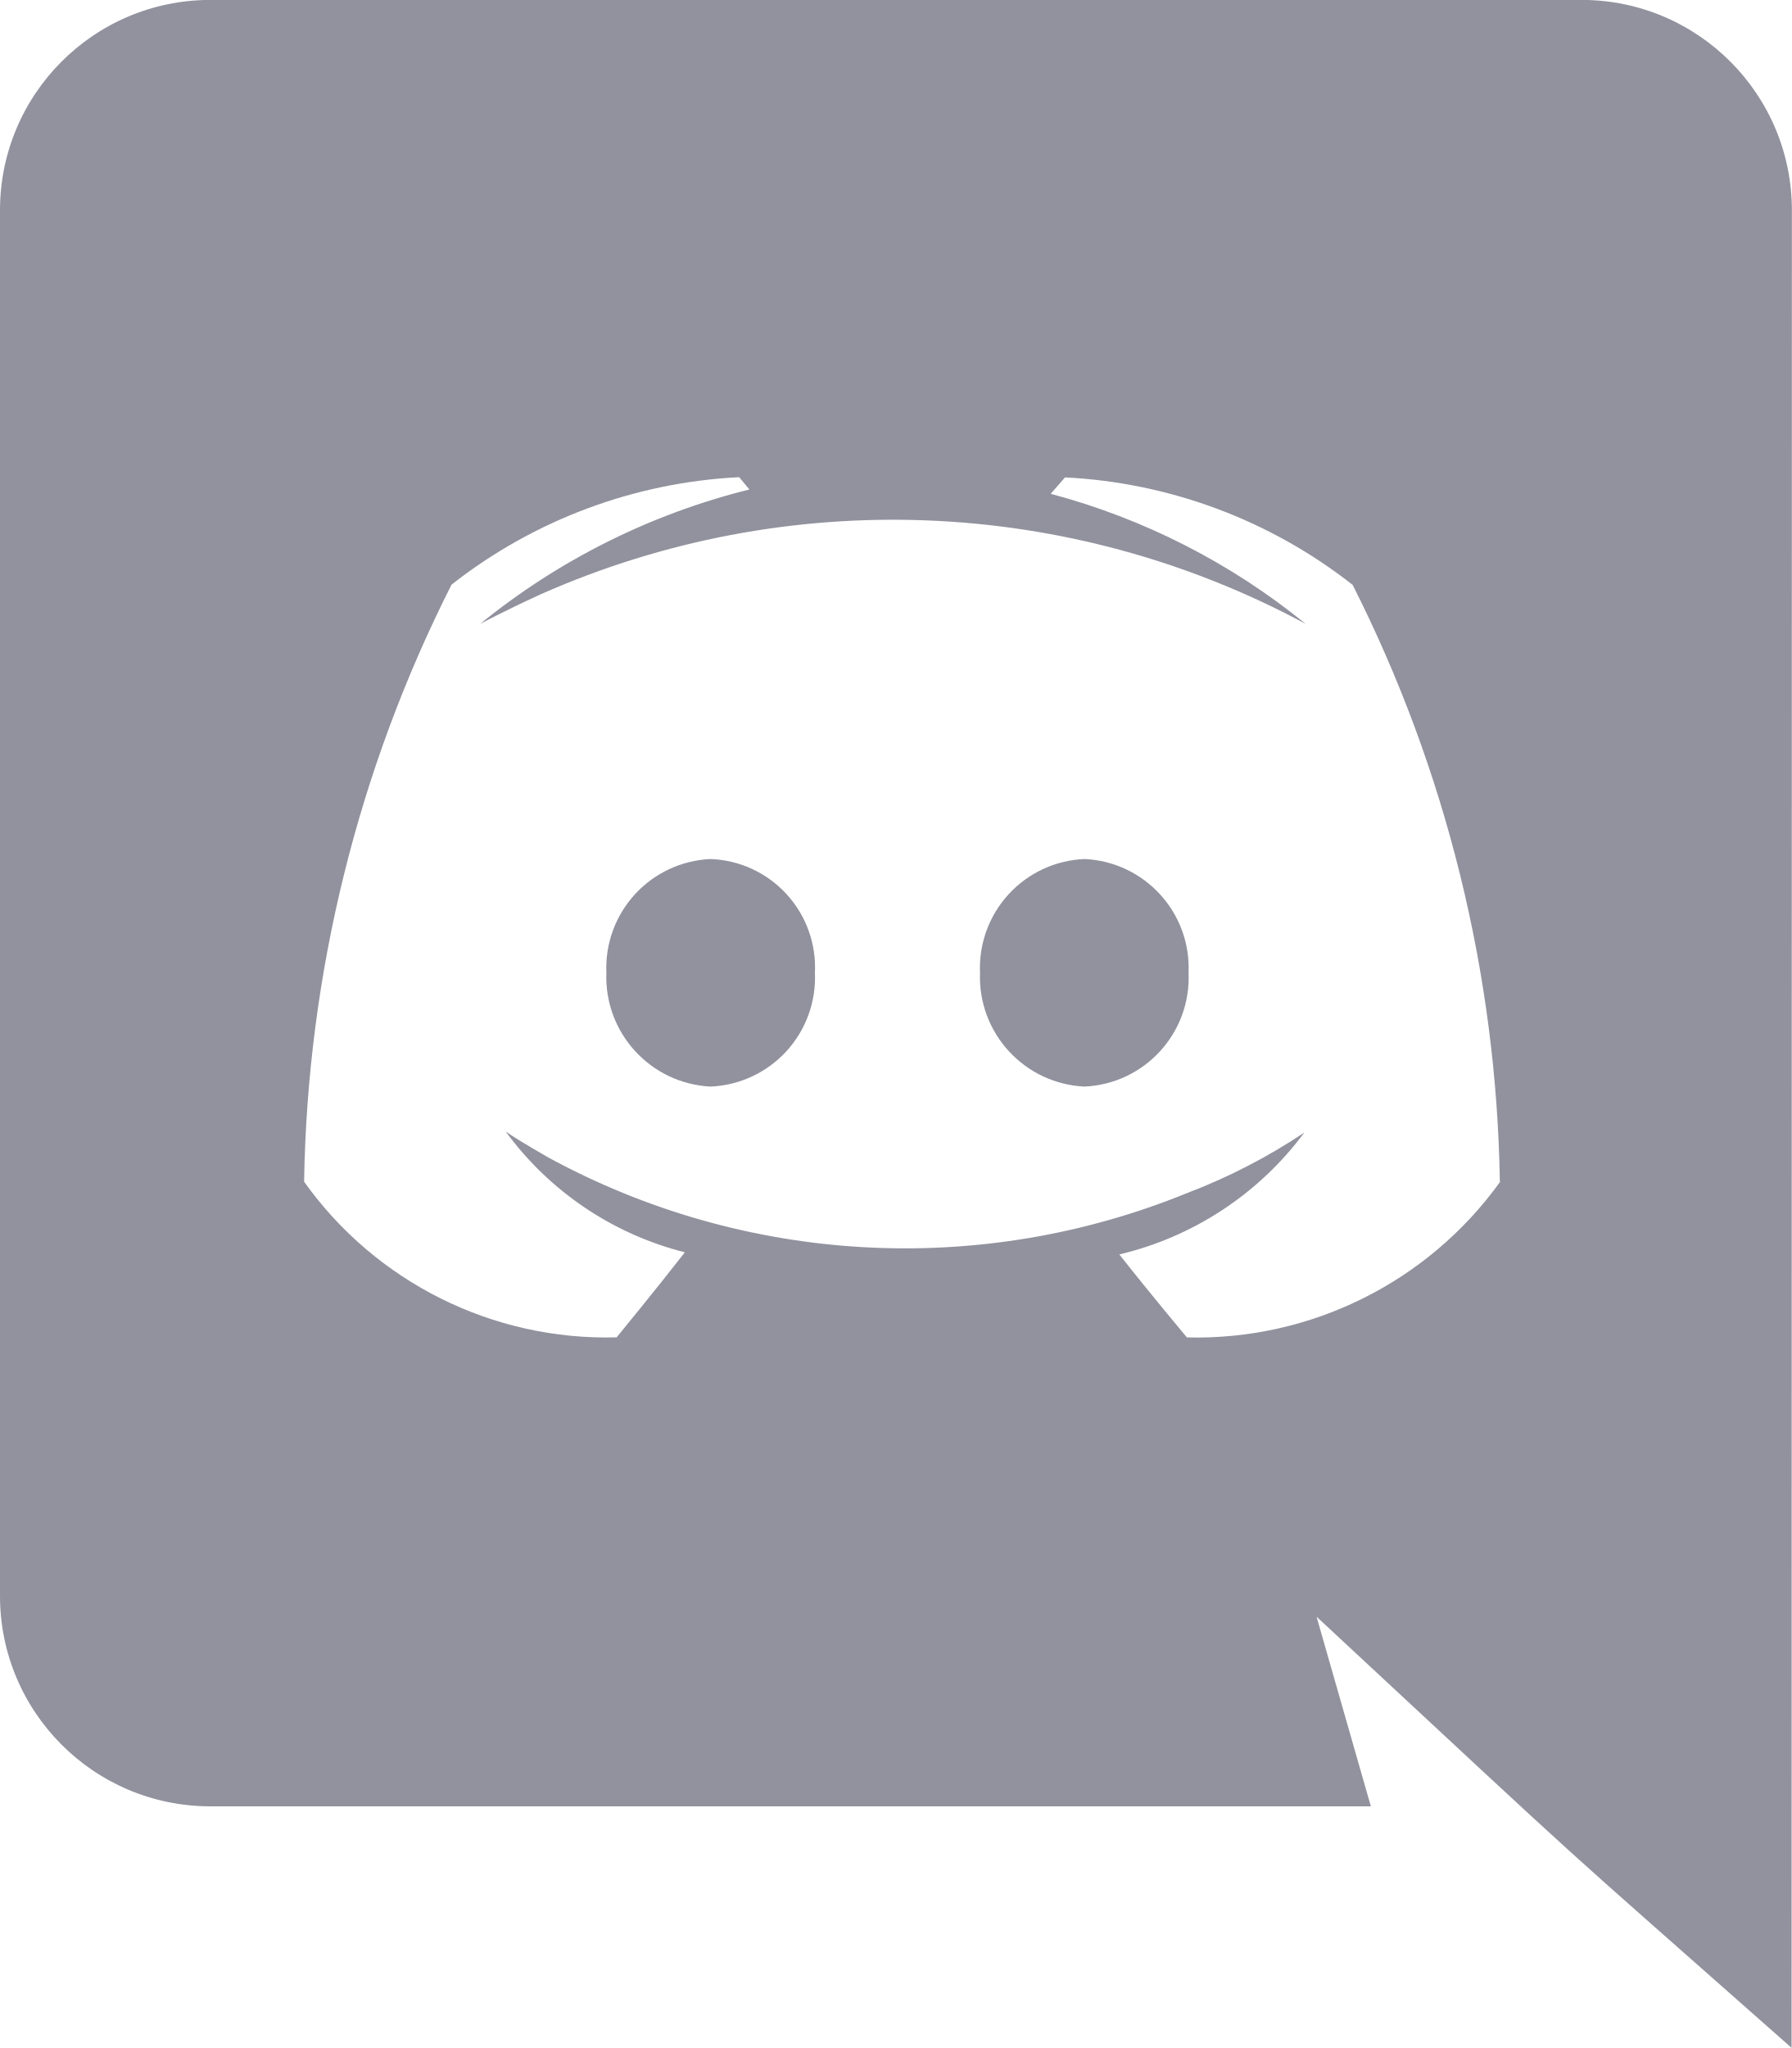
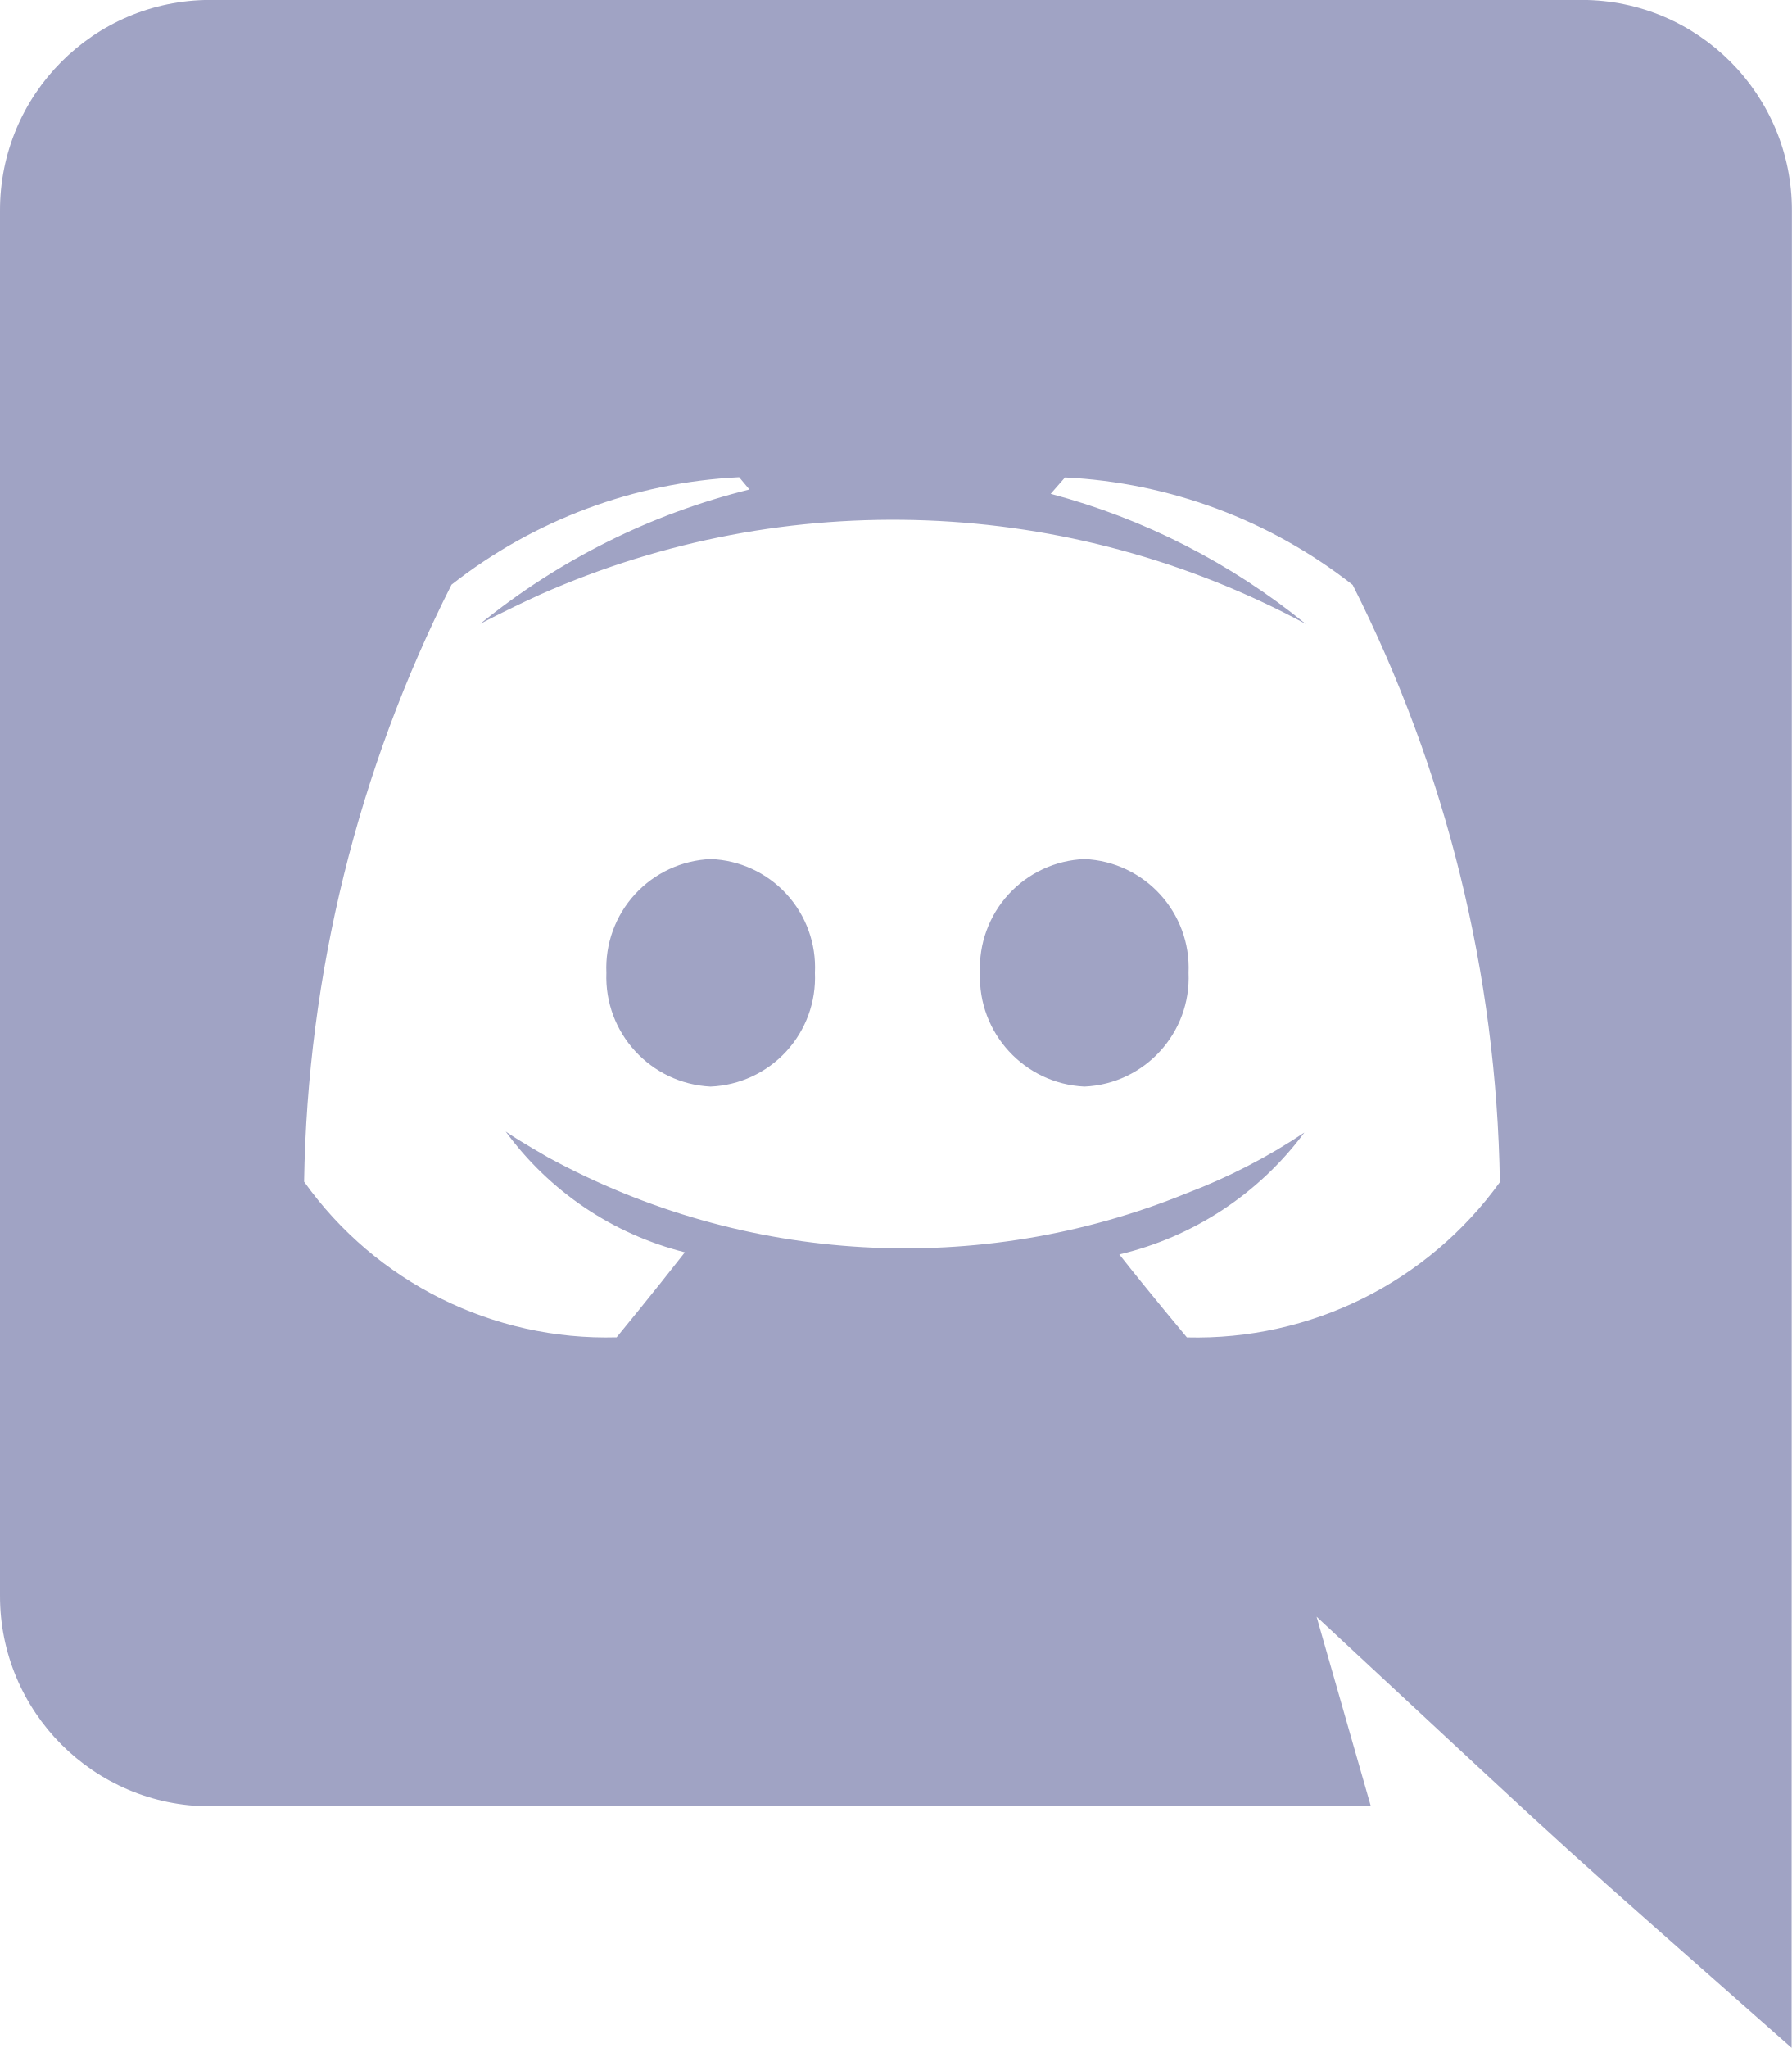
<svg xmlns="http://www.w3.org/2000/svg" height="27" viewBox="0 0 23.625 27" width="23.625">
-   <path d="m15.673-10.8a1.438 1.438 0 0 0 -1.373-1.5 1.438 1.438 0 0 0 -1.377 1.5 1.447 1.447 0 0 0 1.377 1.5 1.438 1.438 0 0 0 1.373-1.5zm-6.3-1.5a1.438 1.438 0 0 0 -1.377 1.5 1.447 1.447 0 0 0 1.373 1.5 1.438 1.438 0 0 0 1.377-1.5 1.43 1.43 0 0 0 -1.377-1.5zm14.256-8.545a2.774 2.774 0 0 0 -2.768-2.781h-18.093a2.774 2.774 0 0 0 -2.768 2.782v18.252a2.774 2.774 0 0 0 2.768 2.781h15.309l-.716-2.5c3.951 3.673 2.863 2.678 6.264 5.684zm-3.847 12.8a4.935 4.935 0 0 1 -4.131 2.052s-.486-.58-.891-1.094a4.26 4.26 0 0 0 2.44-1.607 7.724 7.724 0 0 1 -1.552.8 9.841 9.841 0 0 1 -8.426-.476c-.027-.018-.355-.2-.554-.338a4.2 4.2 0 0 0 2.363 1.593c-.4.513-.9 1.121-.9 1.121a4.895 4.895 0 0 1 -4.121-2.052 18.079 18.079 0 0 1 1.944-7.871 6.676 6.676 0 0 1 3.793-1.417l.135.162a9.107 9.107 0 0 0 -3.55 1.772s.3-.162.8-.391a11.471 11.471 0 0 1 10.085.391 8.985 8.985 0 0 0 -3.362-1.715l.189-.216a6.676 6.676 0 0 1 3.793 1.417 18.079 18.079 0 0 1 1.941 7.868z" fill="#91929e" transform="translate(0 23.625)" />
+   <path d="m15.673-10.8a1.438 1.438 0 0 0 -1.373-1.5 1.438 1.438 0 0 0 -1.377 1.5 1.447 1.447 0 0 0 1.377 1.5 1.438 1.438 0 0 0 1.373-1.5zm-6.3-1.5a1.438 1.438 0 0 0 -1.377 1.5 1.447 1.447 0 0 0 1.373 1.5 1.438 1.438 0 0 0 1.377-1.5 1.43 1.43 0 0 0 -1.377-1.5zm14.256-8.545a2.774 2.774 0 0 0 -2.768-2.781h-18.093a2.774 2.774 0 0 0 -2.768 2.782v18.252a2.774 2.774 0 0 0 2.768 2.781h15.309l-.716-2.5c3.951 3.673 2.863 2.678 6.264 5.684zm-3.847 12.8a4.935 4.935 0 0 1 -4.131 2.052s-.486-.58-.891-1.094a4.26 4.26 0 0 0 2.44-1.607 7.724 7.724 0 0 1 -1.552.8 9.841 9.841 0 0 1 -8.426-.476c-.027-.018-.355-.2-.554-.338a4.2 4.2 0 0 0 2.363 1.593c-.4.513-.9 1.121-.9 1.121a4.895 4.895 0 0 1 -4.121-2.052 18.079 18.079 0 0 1 1.944-7.871 6.676 6.676 0 0 1 3.793-1.417l.135.162a9.107 9.107 0 0 0 -3.55 1.772s.3-.162.8-.391a11.471 11.471 0 0 1 10.085.391 8.985 8.985 0 0 0 -3.362-1.715l.189-.216a6.676 6.676 0 0 1 3.793 1.417 18.079 18.079 0 0 1 1.941 7.868z" fill="#a0a3c4" transform="translate(0 23.625)" />
</svg>
